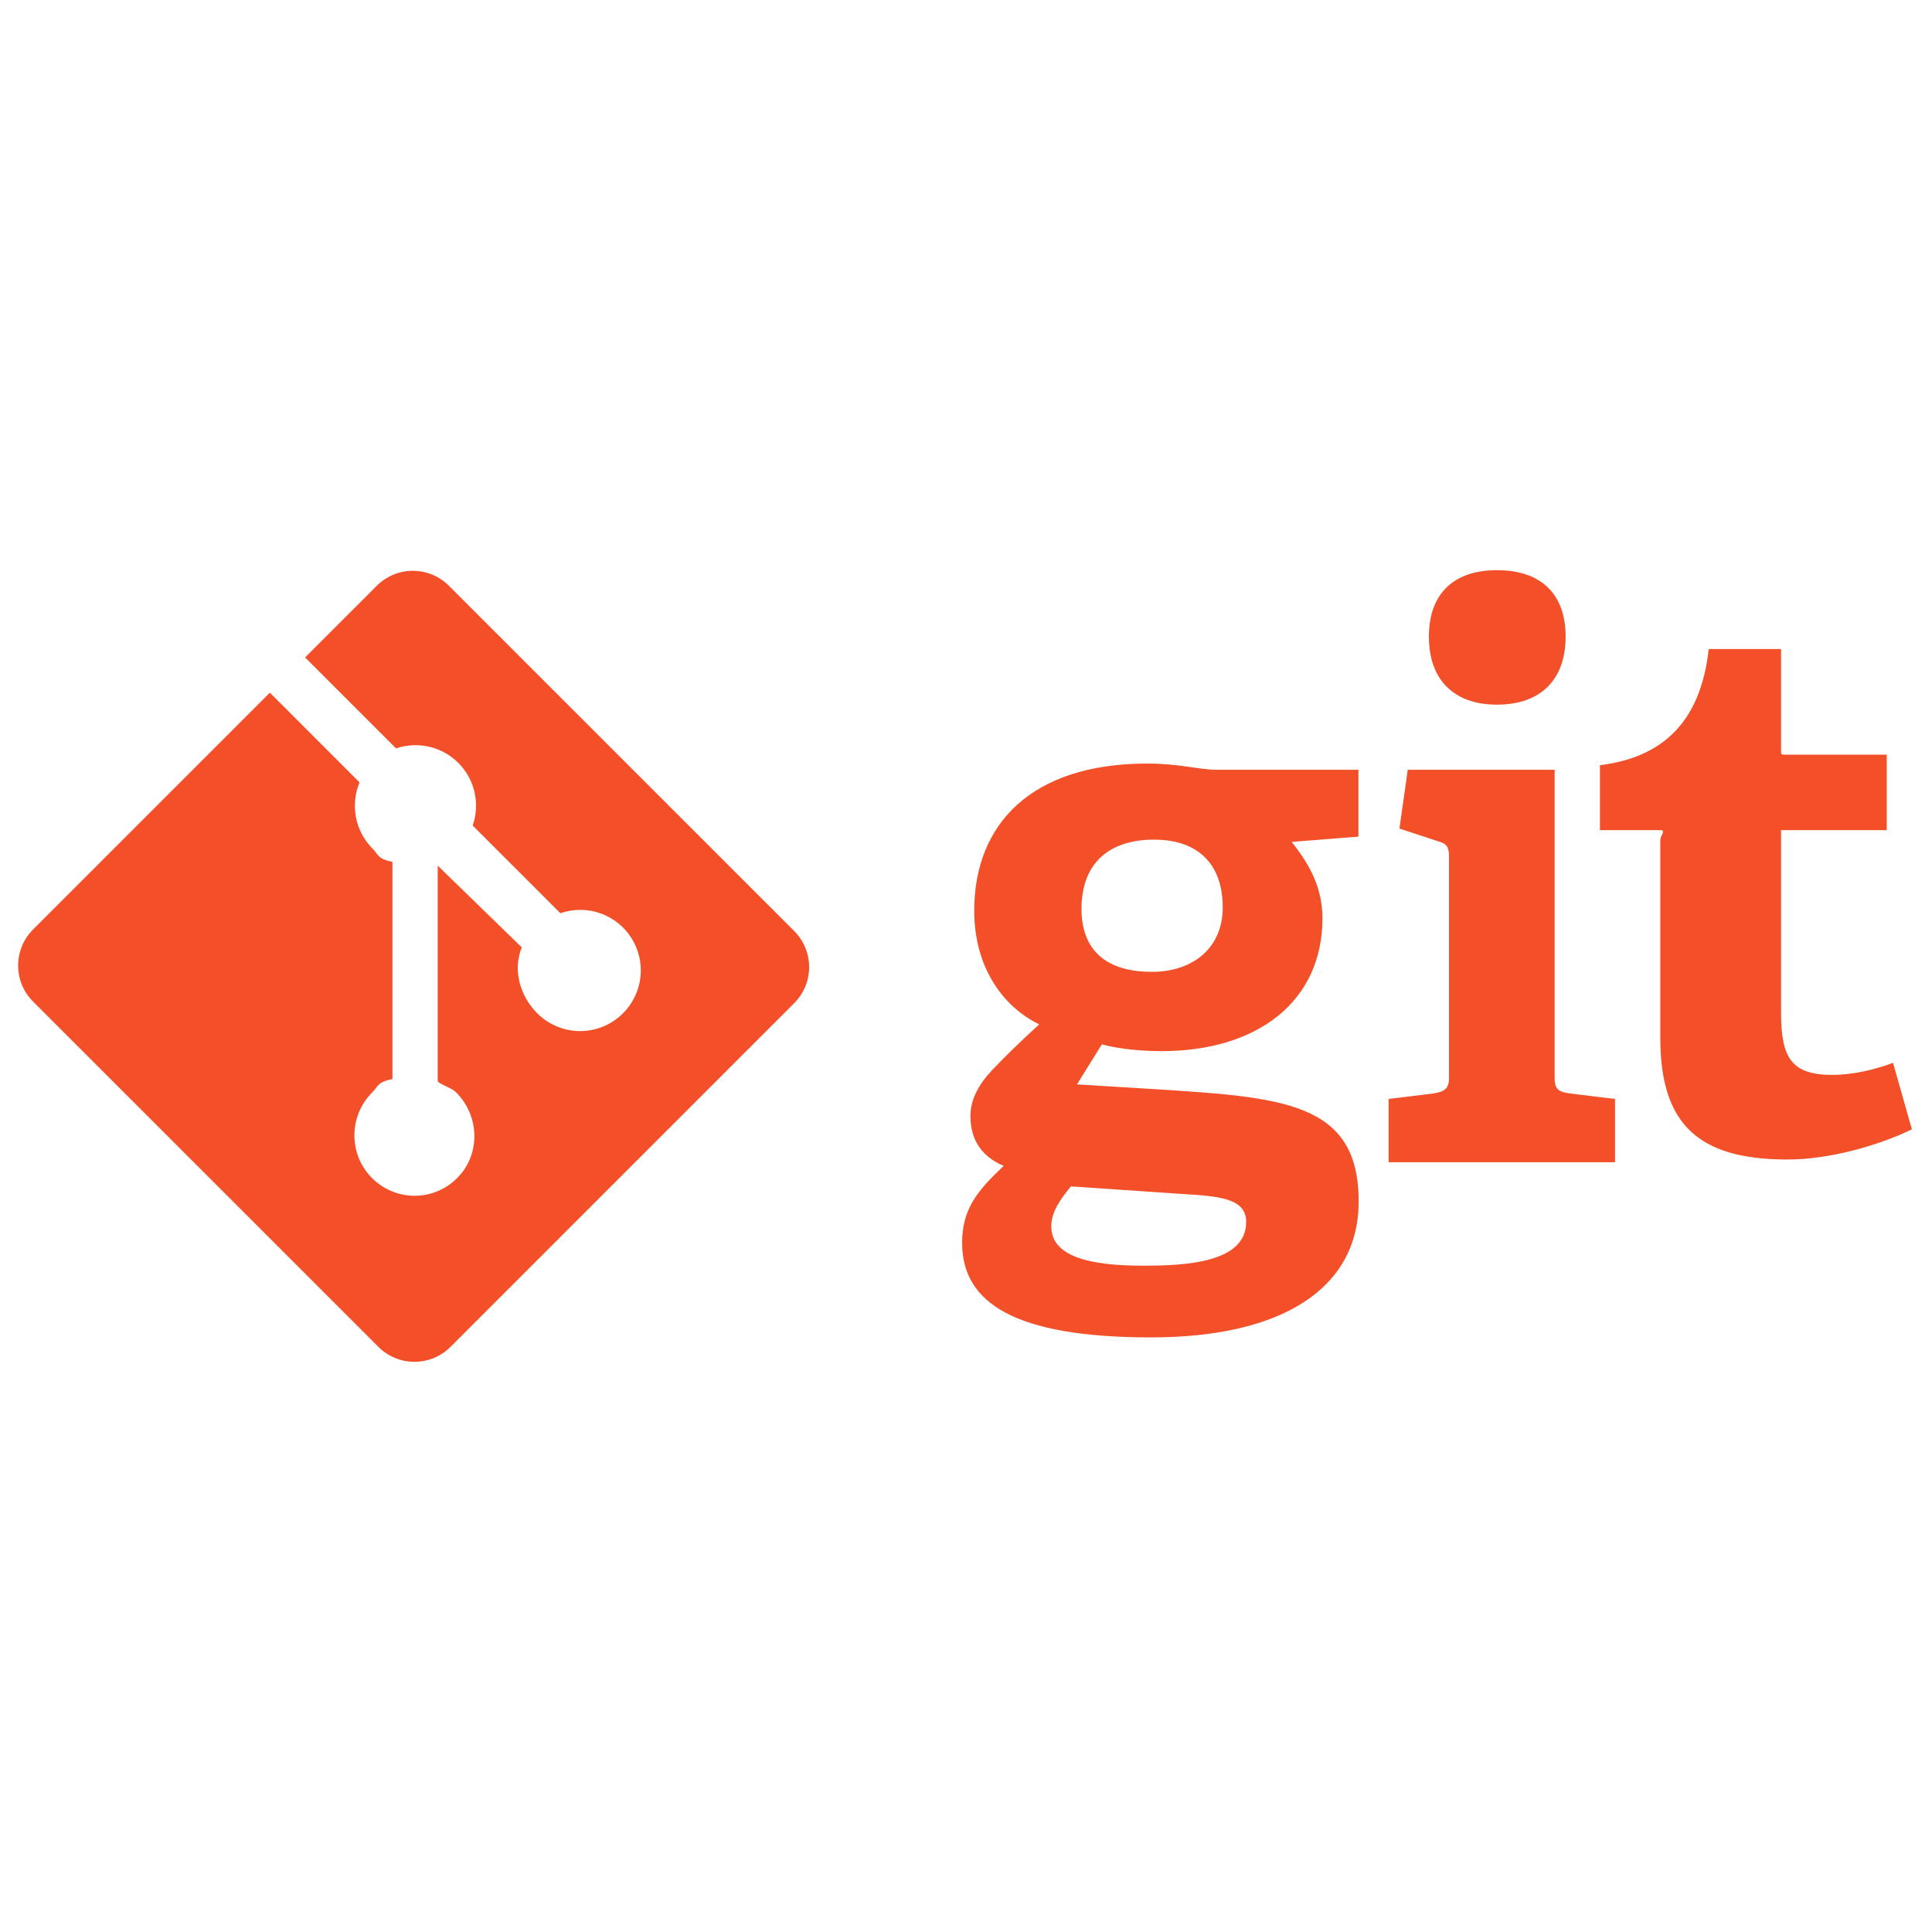
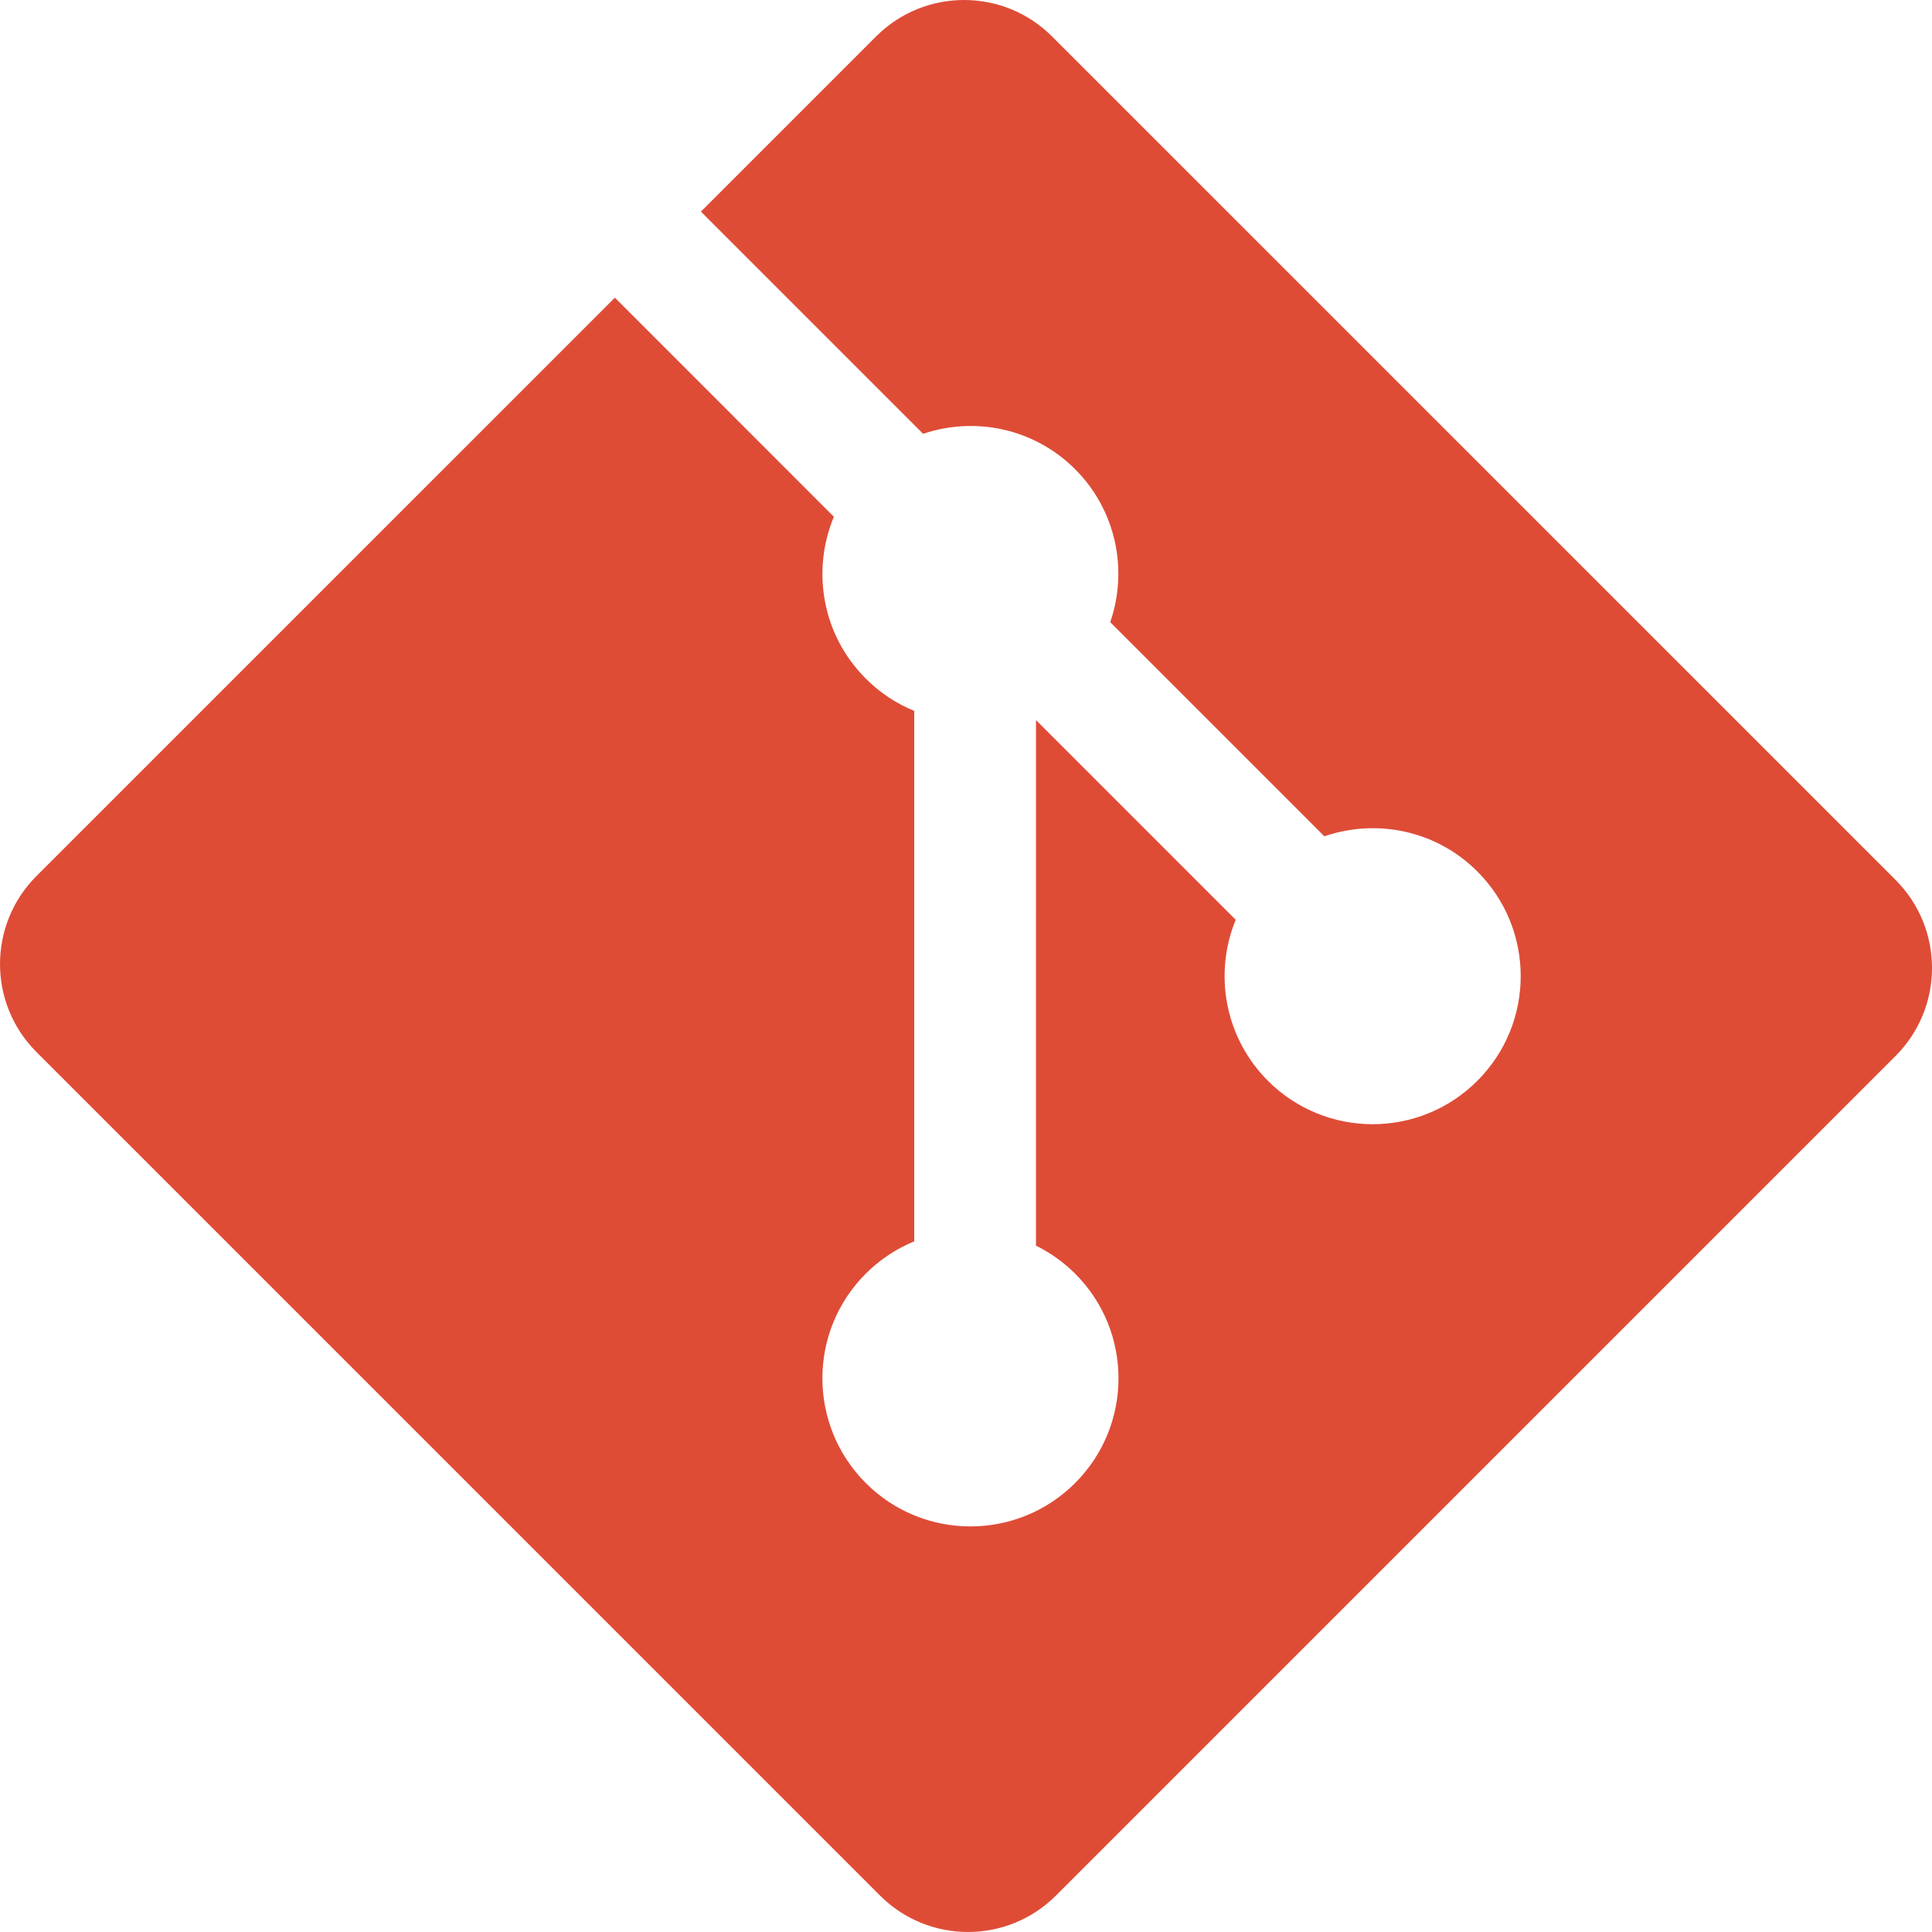
- <svg xmlns="http://www.w3.org/2000/svg" width="128" height="128" viewBox="0 0 128 128" fill="none">
-   <path d="M76.004 50.588C68.349 50.588 64.545 54.584 64.545 60.338C64.545 64.042 66.397 66.666 68.849 67.867C67.648 68.968 66.648 69.931 65.747 70.881C64.845 71.833 64.295 72.838 64.295 73.94C64.295 75.292 64.845 76.545 66.497 77.243C64.746 78.897 63.744 80.097 63.744 82.35C63.744 86.303 67.197 88.606 76.255 88.606C84.963 88.606 90.016 85.355 90.016 79.599C90.016 72.946 84.913 72.695 76.255 72.143L71.351 71.843L73.003 69.191C73.902 69.441 75.355 69.641 76.958 69.641C83.262 69.641 87.616 66.389 87.616 60.833C87.616 58.531 86.479 56.93 85.579 55.778L90 55.428V51H80.609C79.459 51 78.156 50.588 76.004 50.588ZM78.256 79.099C80.66 79.249 82.562 79.349 82.562 80.953C82.562 83.652 78.607 83.855 75.706 83.855C72.202 83.855 69.65 83.253 69.65 81.252C69.65 80.25 70.3 79.4 70.952 78.6L78.256 79.099ZM76.307 64.387C73.003 64.387 71.652 62.684 71.652 60.233C71.652 56.98 73.703 55.628 76.456 55.628C79.308 55.628 81.01 57.18 81.01 60.132C81.01 62.736 79.108 64.387 76.307 64.387ZM99.173 46.685C102.075 46.685 103.727 45.033 103.727 42.179C103.727 39.329 102.075 37.776 99.173 37.776C96.32 37.776 94.668 39.329 94.668 42.179C94.668 45.032 96.32 46.685 99.173 46.685ZM103 71.455V51H93.267L92.717 54.896L95.384 55.77C95.886 55.919 96 56.193 96 56.743V71.455C96 72.207 95.578 72.357 94.877 72.458L92 72.808V77H107V72.808L104.124 72.458C103.371 72.357 103 72.258 103 71.455ZM125.418 70.415C124.216 70.865 122.786 71.214 121.383 71.214C118.682 71.214 118 70.064 118 67.111V55H125V50H118.362C117.961 50 118 49.997 118 49.647V43H113.207C112.657 48 110 50.196 106 50.698V55H110.003C110.404 55 110 55.353 110 55.652V68.763C110 74.42 112.454 76.821 118.408 76.821C121.262 76.821 124.515 75.87 126.668 74.82L125.418 70.415ZM29.738 38.806C29.425 38.492 29.053 38.244 28.643 38.074C28.234 37.905 27.795 37.817 27.352 37.817C26.908 37.817 26.47 37.905 26.06 38.074C25.651 38.244 25.279 38.492 24.965 38.806L20.214 43.557L26.241 49.584C26.952 49.342 27.716 49.304 28.447 49.476C29.178 49.647 29.846 50.02 30.375 50.553C30.905 51.086 31.273 51.756 31.44 52.489C31.606 53.221 31.564 53.985 31.317 54.694L37.126 60.503C37.985 60.204 38.919 60.206 39.776 60.508C40.634 60.81 41.363 61.394 41.845 62.164C42.327 62.935 42.533 63.846 42.43 64.749C42.326 65.652 41.919 66.493 41.275 67.135C40.902 67.508 40.46 67.804 39.972 68.006C39.485 68.208 38.963 68.312 38.435 68.312C37.908 68.312 37.385 68.208 36.898 68.006C36.411 67.804 35.968 67.508 35.595 67.135C34.415 65.954 33.971 64.221 34.57 62.767L29 57.35V71.607C29 71.796 29.895 72.048 30.214 72.366C31.782 73.934 31.858 76.476 30.289 78.047C29.92 78.419 29.48 78.715 28.996 78.917C28.512 79.119 27.993 79.223 27.468 79.223C26.944 79.223 26.424 79.119 25.94 78.917C25.456 78.715 25.016 78.419 24.647 78.047C23.079 76.476 23.098 73.935 24.667 72.366C25.055 71.979 25 71.686 26 71.49V57.101C25 56.905 25.073 56.614 24.686 56.225C24.123 55.661 23.74 54.943 23.586 54.161C23.432 53.38 23.514 52.57 23.821 51.835L17.879 45.892L2.19 61.581C1.876 61.894 1.628 62.266 1.458 62.676C1.288 63.086 1.201 63.525 1.201 63.968C1.201 64.411 1.288 64.85 1.458 65.26C1.628 65.669 1.876 66.041 2.19 66.355L25.072 89.236C25.705 89.868 26.564 90.224 27.459 90.224C28.354 90.224 29.212 89.868 29.845 89.236L52.62 66.46C53.253 65.826 53.608 64.968 53.608 64.073C53.608 63.178 53.253 62.319 52.62 61.686L29.738 38.806Z" fill="#F34F29" />
+ <svg xmlns="http://www.w3.org/2000/svg" height="256" preserveAspectRatio="xMidYMid" viewBox="0 0 256 256" width="256">
+   <path d="m251.172 116.594-111.773-111.765c-6.432-6.438-16.873-6.438-23.314 0l-23.21 23.21 29.443 29.443c6.842-2.312 14.688-.761 20.142 4.694 5.48 5.489 7.019 13.401 4.651 20.266l28.375 28.375c6.865-2.365 14.786-.834 20.269 4.657 7.663 7.66 7.663 20.075 0 27.74-7.665 7.665-20.081 7.665-27.749 0-5.764-5.769-7.188-14.235-4.269-21.336l-26.462-26.462-.003 69.638c1.868.927 3.632 2.16 5.188 3.711 7.663 7.66 7.663 20.075 0 27.746-7.665 7.663-20.086 7.663-27.74 0-7.663-7.671-7.663-20.086 0-27.746 1.893-1.89 4.084-3.32 6.421-4.281v-70.286c-2.337-.955-4.525-2.376-6.421-4.281-5.806-5.798-7.202-14.317-4.227-21.446l-29.021-29.027-76.64 76.634c-6.441 6.444-6.441 16.884 0 23.322l111.773 111.768c6.435 6.438 16.873 6.438 23.316 0l111.251-111.248c6.438-6.441 6.438-16.887 0-23.325" fill="#de4c36" />
</svg>
